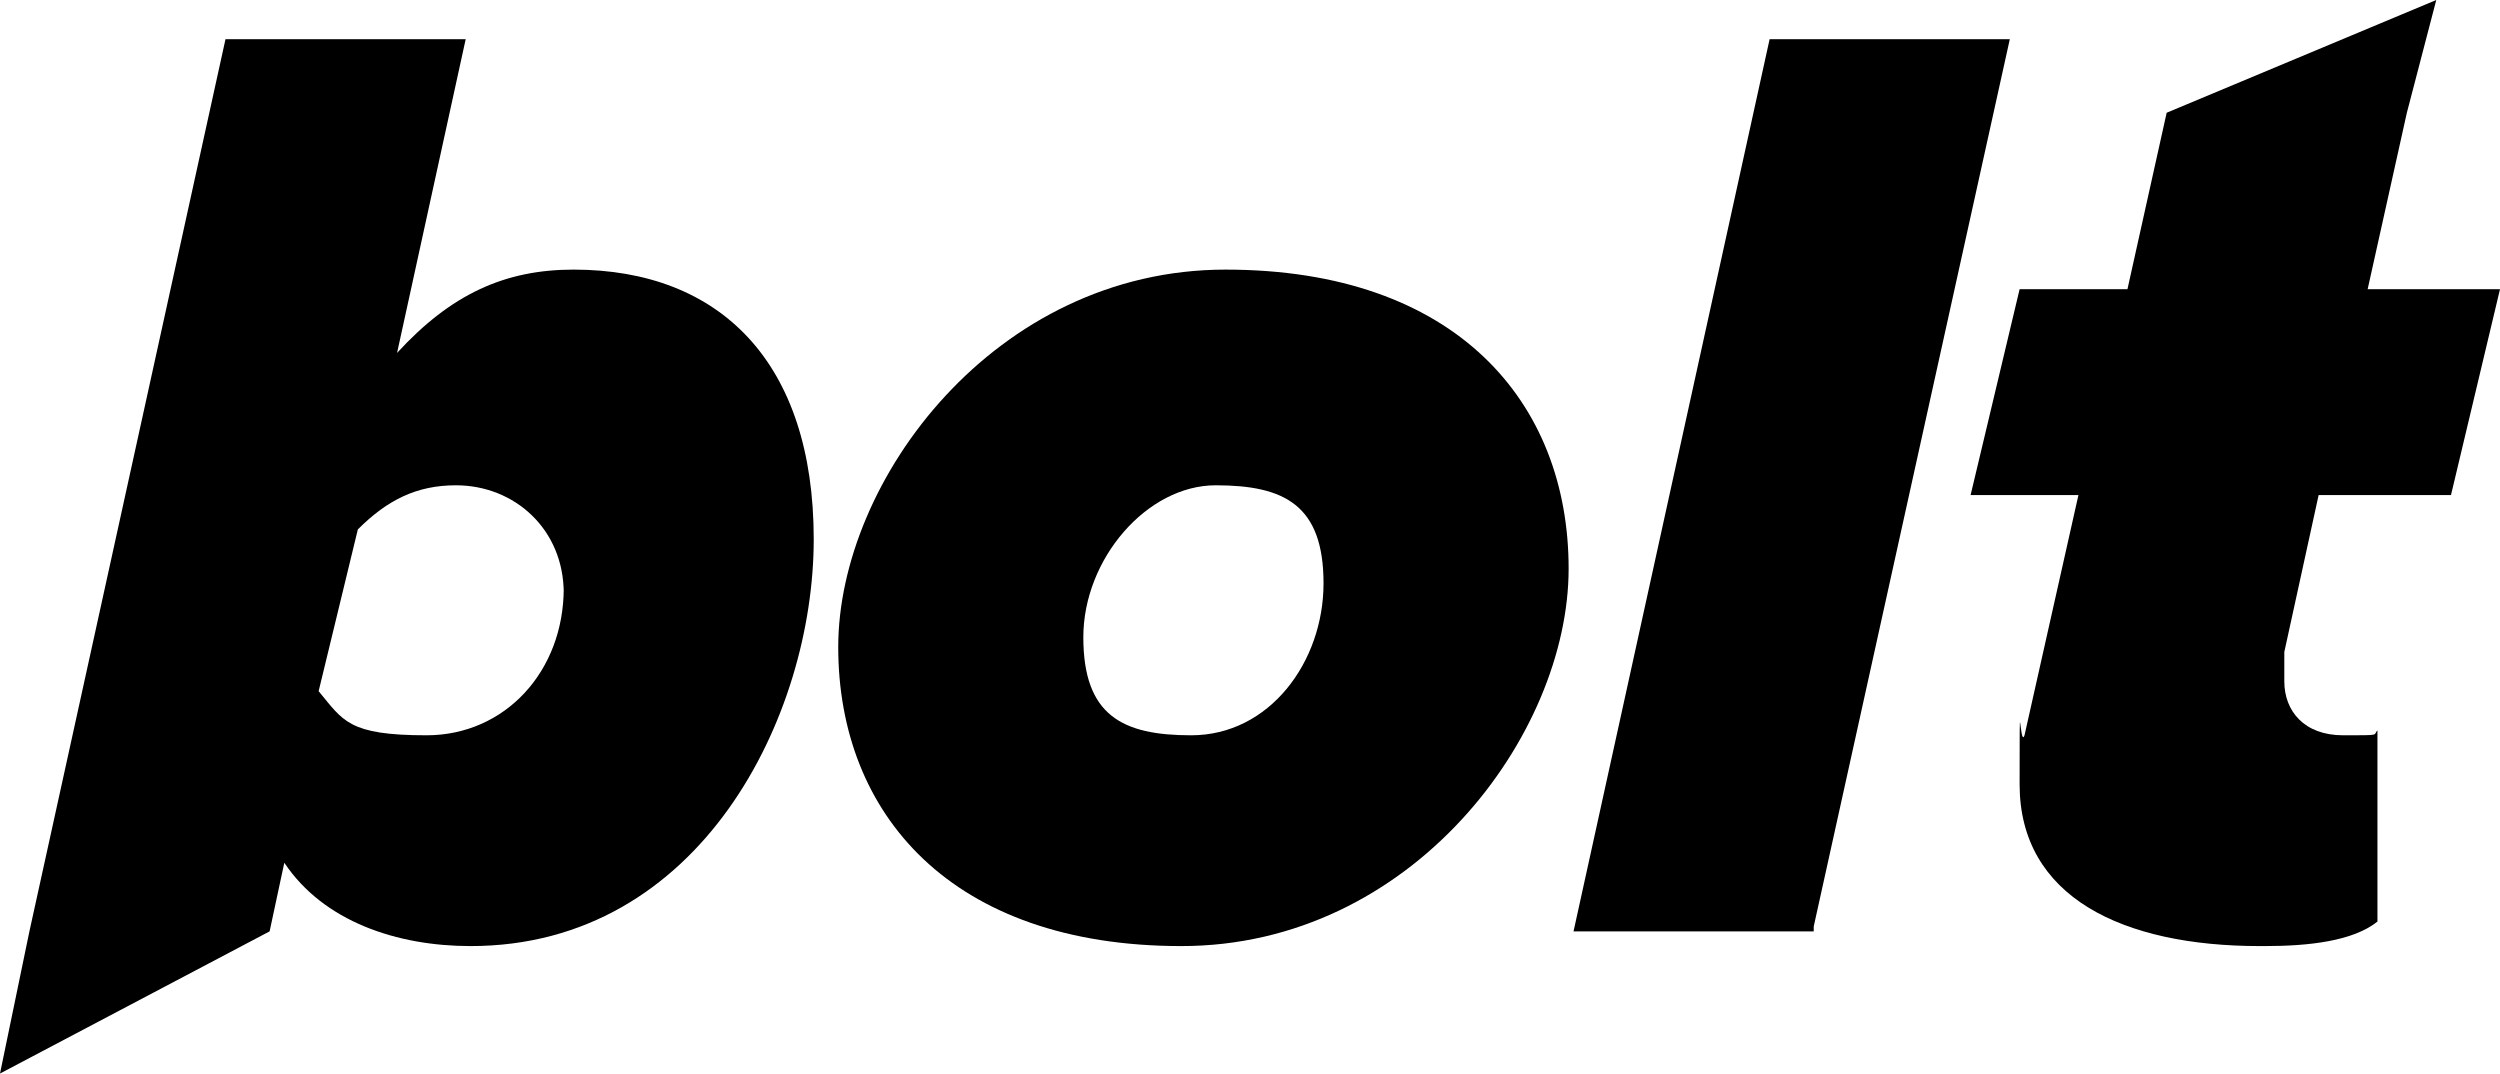
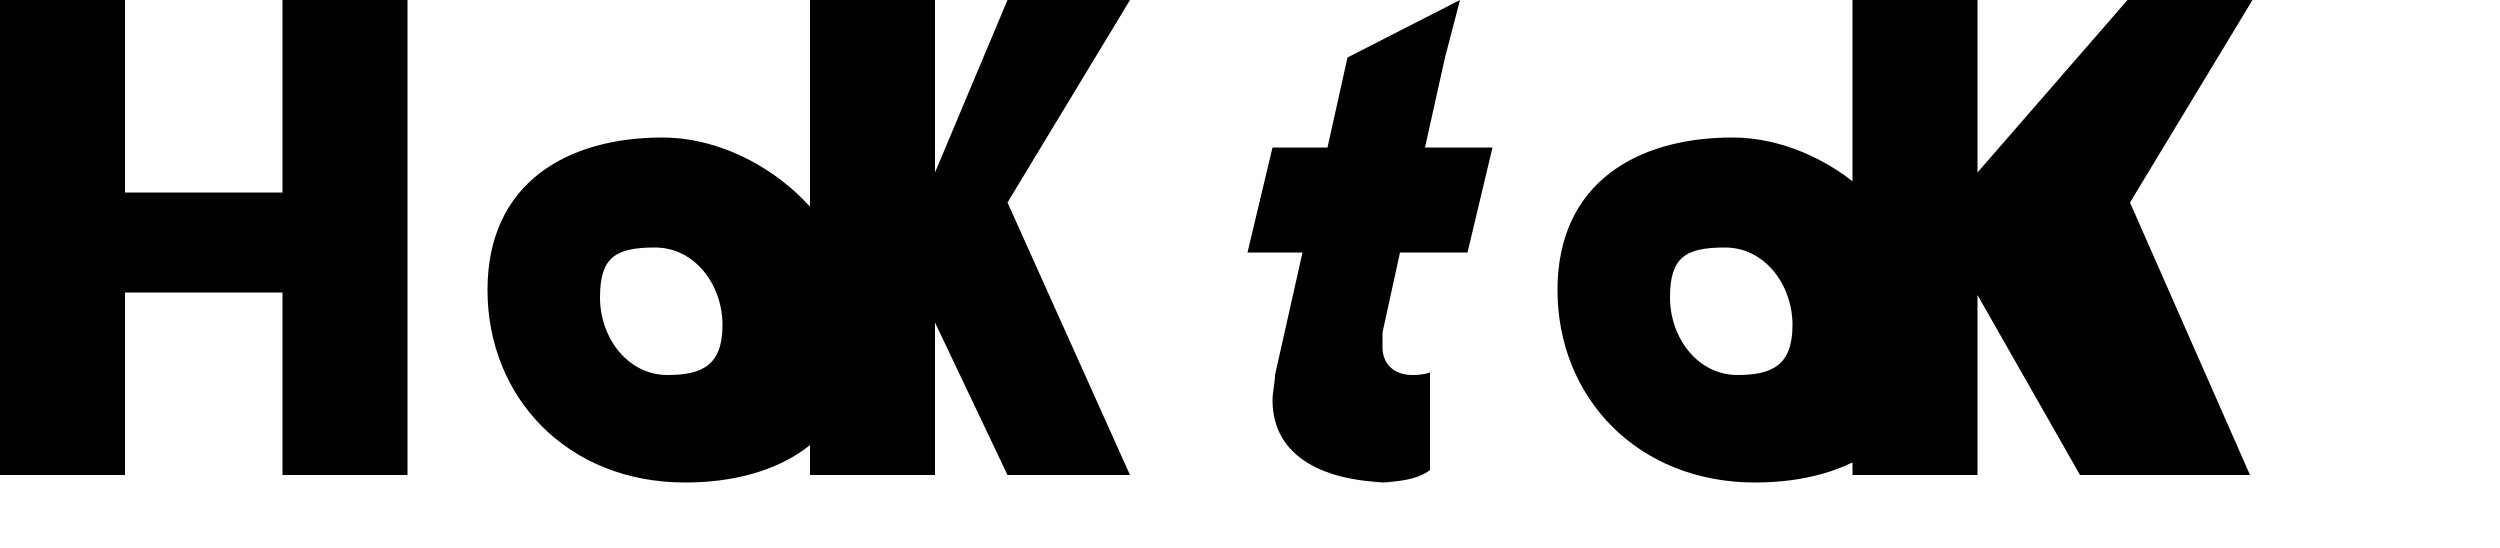
- <svg xmlns="http://www.w3.org/2000/svg" viewBox="0 0 51 21.9">
-   <path d="M24.1 19.3c-4.7 0-7-2.7-7-6.1s3.2-7.7 7.9-7.7 7 2.7 7 6.1-3.2 7.7-7.9 7.7Zm.2-4.3c1.6 0 2.7-1.5 2.7-3.1s-.8-2-2.2-2-2.7 1.5-2.7 3.1.8 2 2.2 2ZM37 19h-4.9l4-18.2H41l-4 18.1Z" />
-   <path d="M9.6 19.3c-1.5 0-3-.5-3.8-1.7L5.5 19 0 21.9.6 19 4.6.8h4.9L8.1 7.2c1.1-1.2 2.2-1.7 3.6-1.7 3 0 4.9 1.9 4.9 5.5s-2.3 8.3-7 8.3Zm1.9-7.3c0 1.7-1.2 3-2.8 3s-1.7-.3-2.2-.9l.8-3.3c.6-.6 1.2-.9 2-.9 1.2 0 2.2.9 2.2 2.2Z" style="fill-rule:evenodd" />
-   <path d="M46.1 19.3c-2.8 0-4.9-1-4.9-3.3s0-.7.1-1l1.1-4.9h-2.2l1-4.2h2.2l.8-3.6L49.7 0l-.6 2.3-.8 3.6H51l-1 4.2h-2.7l-.7 3.2v.6c0 .6.4 1.1 1.2 1.1s.6 0 .7-.1v3.9c-.5.4-1.4.5-2.3.5Z" />
+ <svg xmlns="http://www.w3.org/2000/svg" viewBox="0 0 100 21.9">
+   <path d="M0 19V0h5v7.7h6.3V0h5v19h-5v-7.3H5V19H0zm27.4.3c-4.7 0-7.9-3.4-7.9-7.7s3.2-6.1 7-6.1 7.9 3.4 7.9 7.7-3.2 6.1-7 6.1zm-.7-4.3c1.4 0 2.2-.4 2.2-2s-1.1-3.1-2.7-3.1-2.2.4-2.2 2 1.1 3.1 2.7 3.1zm18.5 4h-4.9l-2.9-6.1V19h-5V0h5v6.9L40.3 0h4.9l-4.9 8.1L45.2 19zm10.6.3c-2.8 0-4.9-1-4.9-3.3 0-.3.1-.7.1-1l1.1-4.9h-2.2l1-4.2h2.2l.8-3.6L58.4 0l-.6 2.3-.8 3.6h2.7l-1 4.2h-2.7l-.7 3.2v.6c0 .6.4 1.1 1.2 1.1.1 0 .4 0 .7-.1v3.9c-.5.4-1.4.5-2.3.5zm14.4 0c-4.7 0-7.9-3.4-7.9-7.7s3.2-6.1 7-6.1 7.9 3.4 7.9 7.7-3.2 6.1-7 6.1zm-.7-4.3c1.4 0 2.2-.4 2.2-2s-1.1-3.1-2.7-3.1-2.2.4-2.2 2 1.1 3.1 2.7 3.1zm18.7 4h-5l-4.1-7.2V19h-5V0h5v6.9L85.1 0h5l-4.9 8.1L90 19z" />
</svg>
